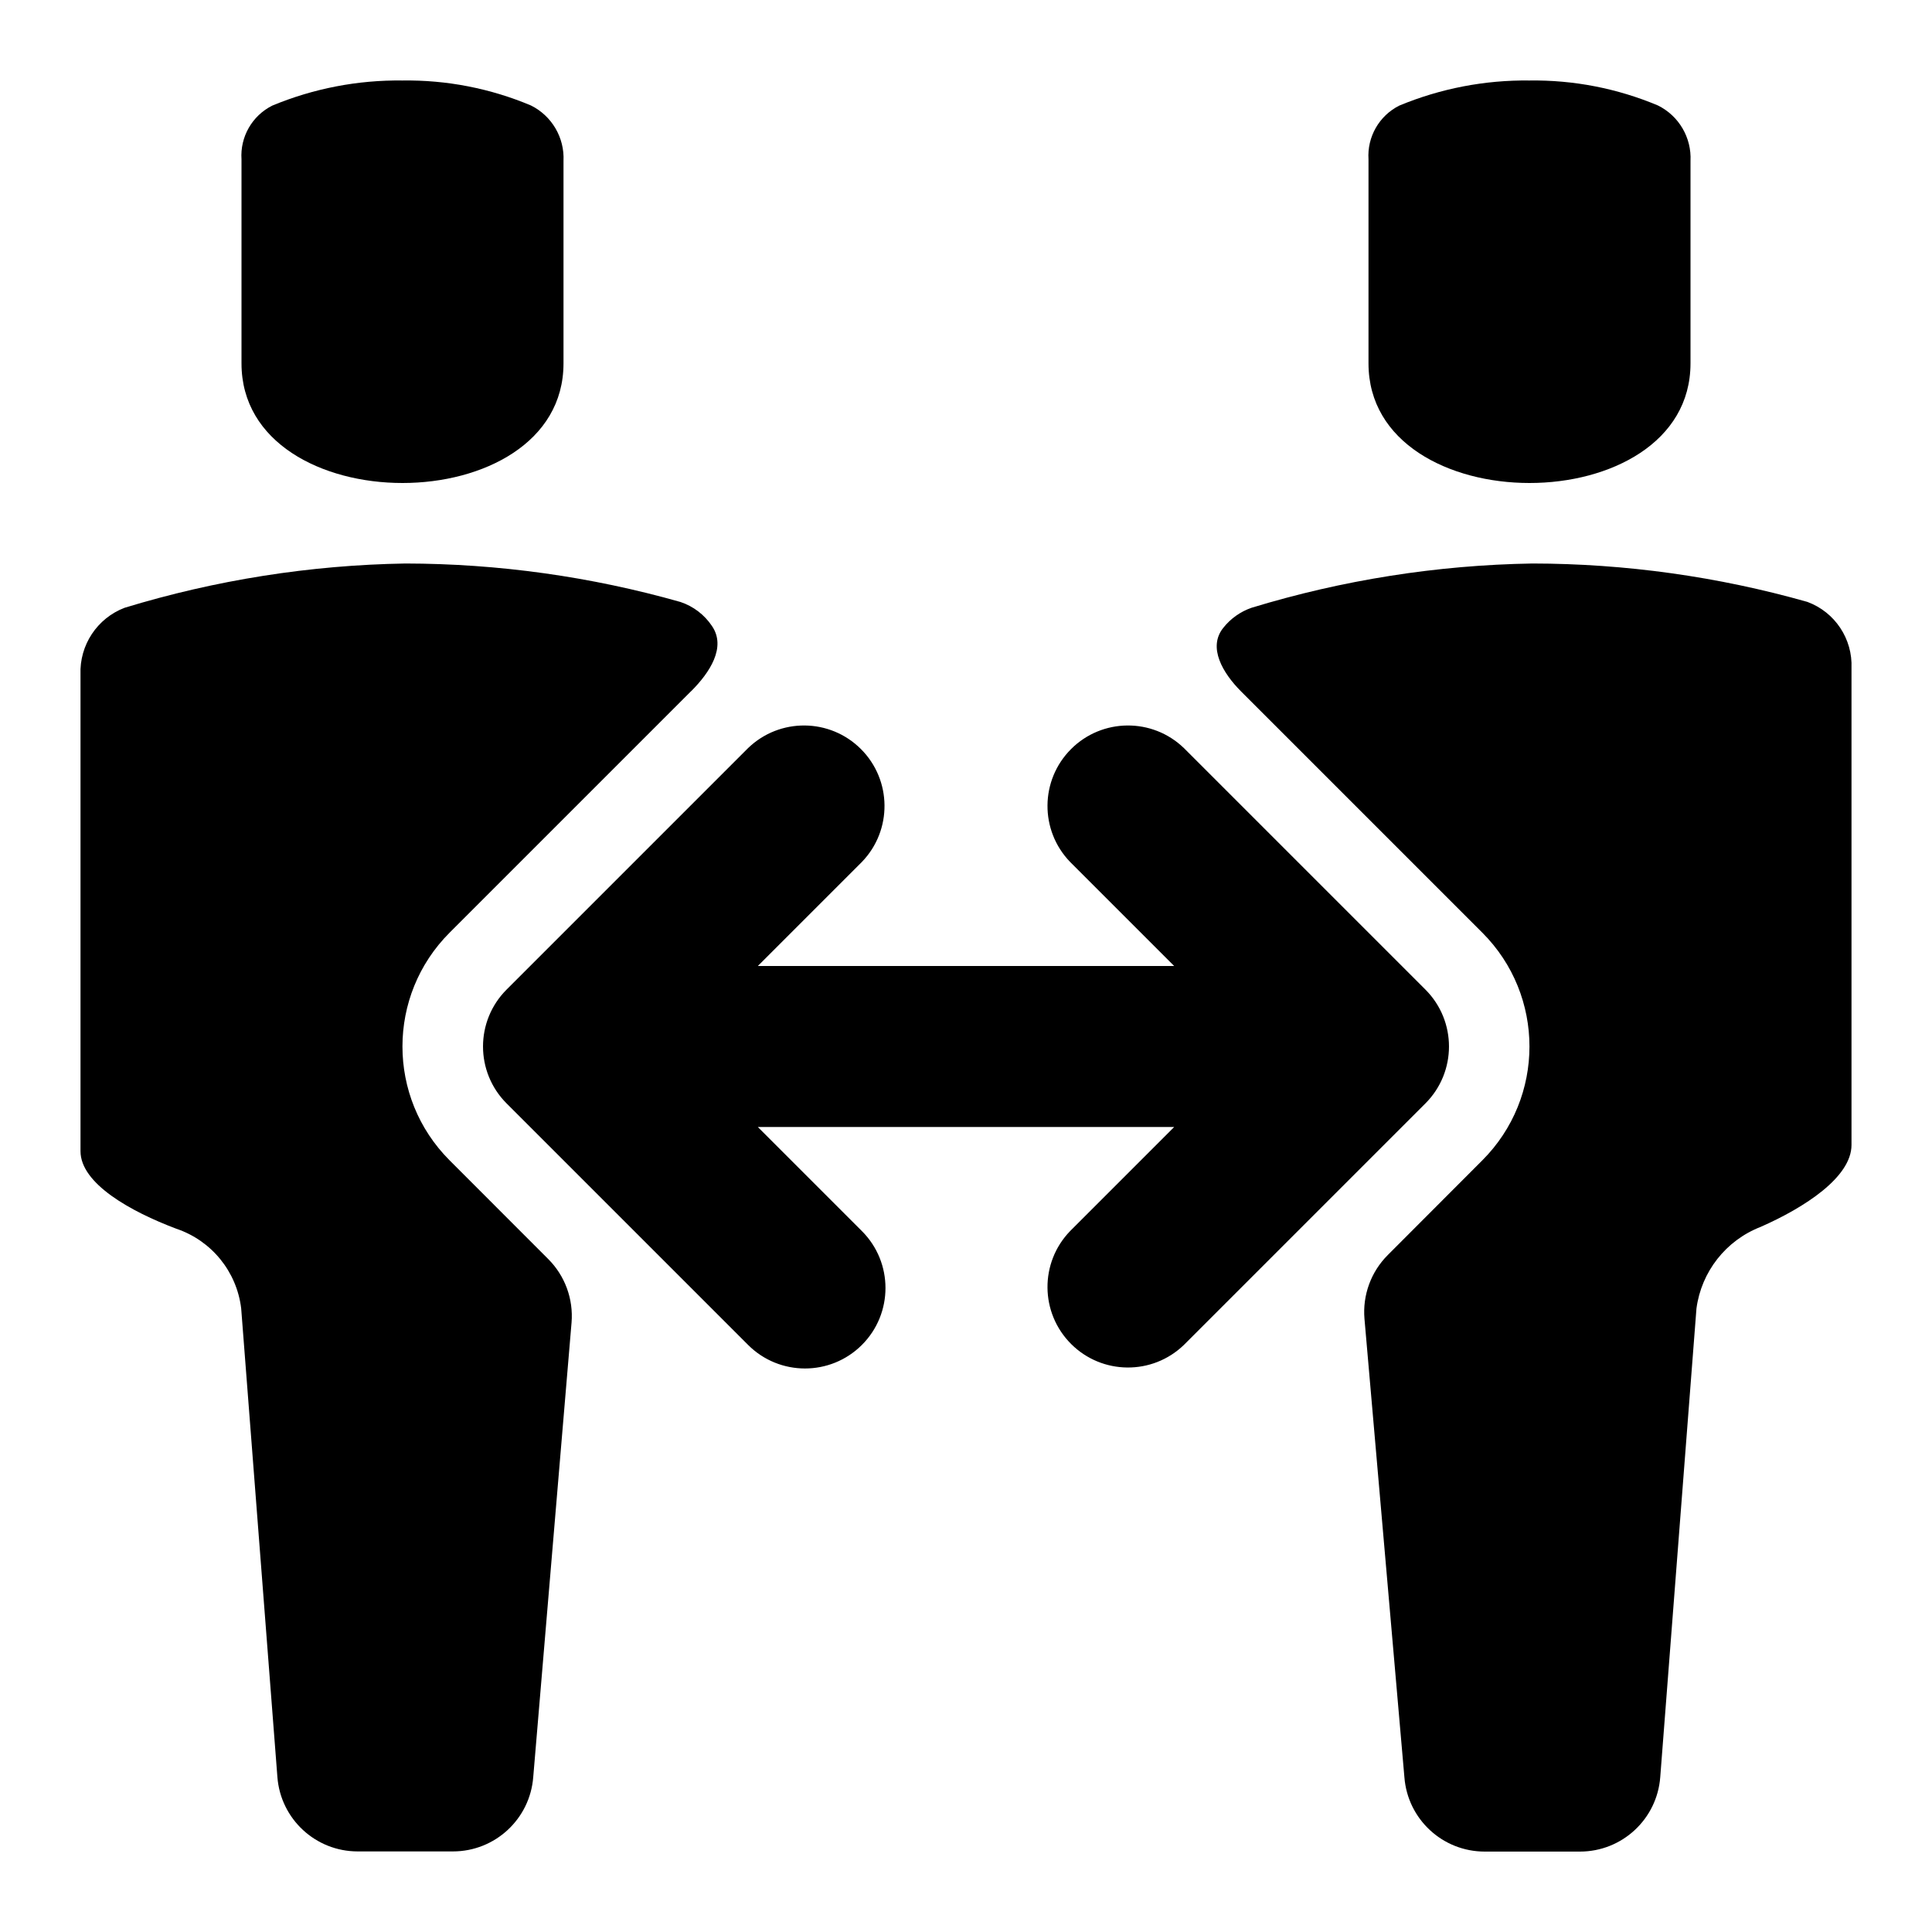
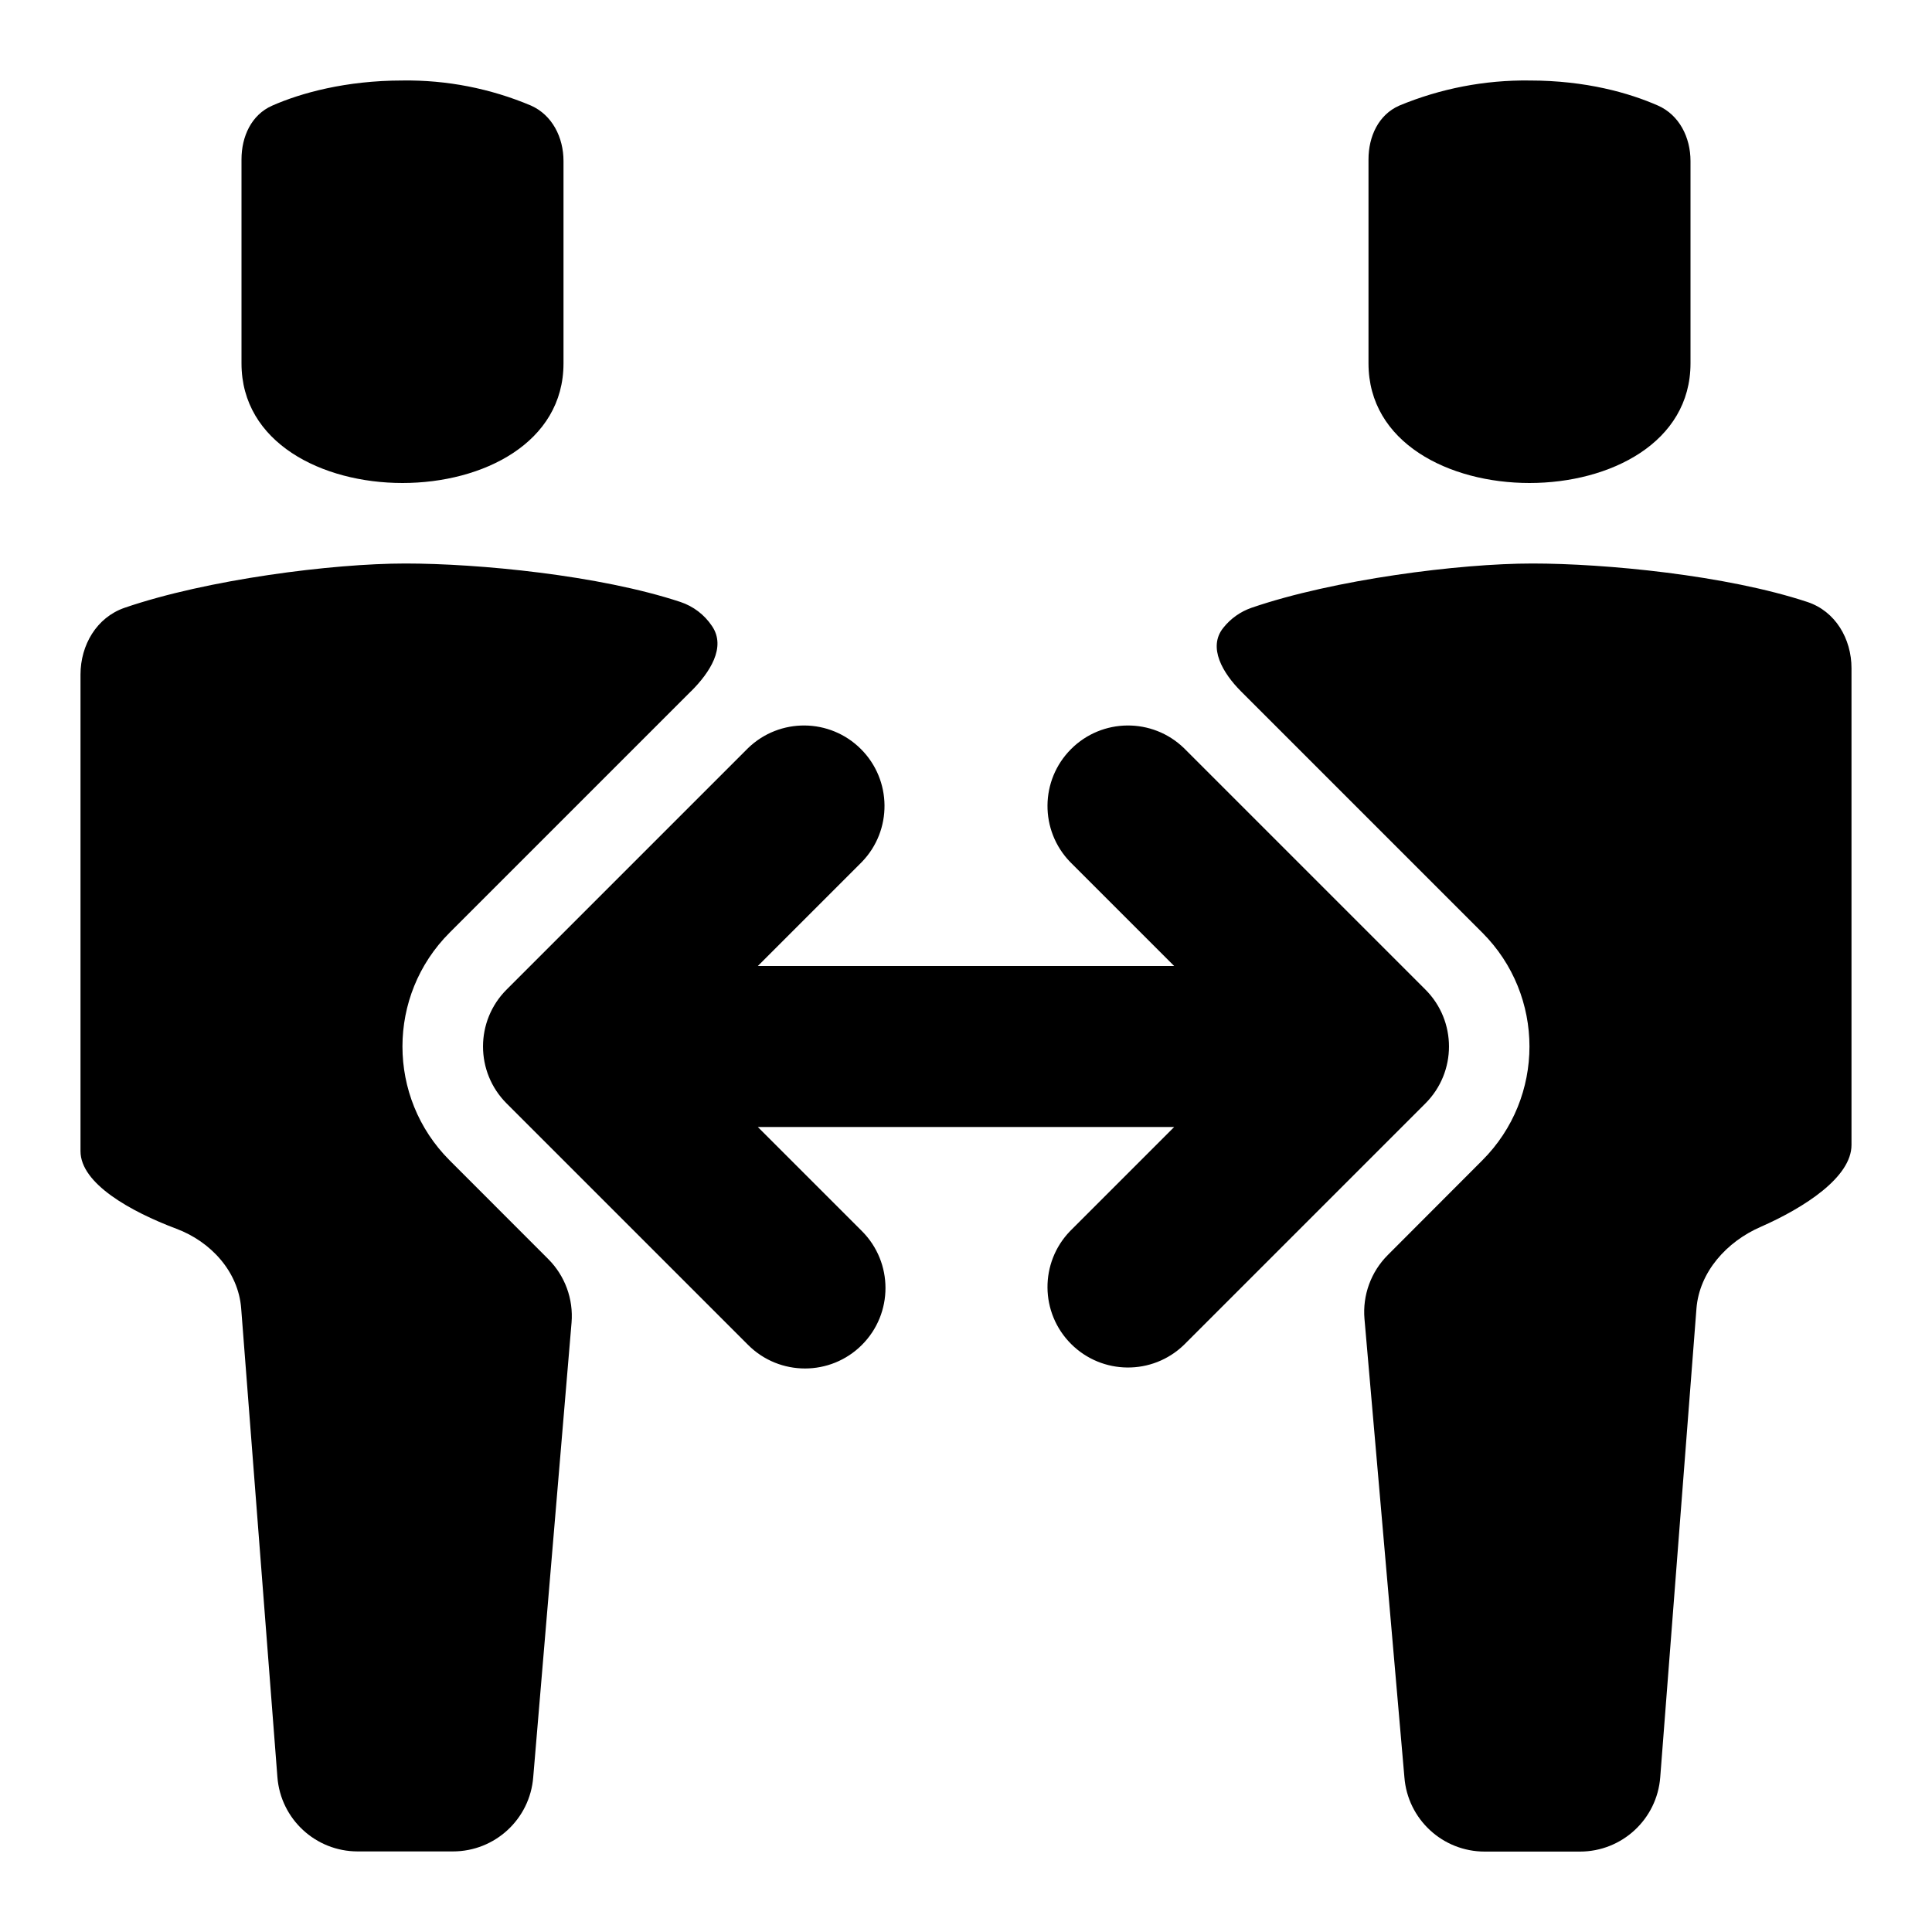
<svg xmlns="http://www.w3.org/2000/svg" viewBox="0 0 24 24">
-   <path d="M3.382 1.312A.695.695 0 0 0 3 1.98v2.534C3 5.5 4 6 5 6s2-.5 2-1.486V2a.73.73 0 0 0-.405-.69A3.96 3.96 0 0 0 5 1a4.077 4.077 0 0 0-1.618.312zm5.204 7.274c.228-.228.44-.545.258-.81a.76.76 0 0 0-.391-.298A12.594 12.594 0 0 0 5.036 7a12.666 12.666 0 0 0-3.488.55.853.853 0 0 0-.548.83v5.92c0 .402.62.749 1.191.964a1.195 1.195 0 0 1 .805.989l.45 5.823a1 1 0 0 0 .997.923h1.184a1 1 0 0 0 .997-.923L7.1 16.43a1 1 0 0 0-.29-.79l-1.225-1.226a2 2 0 0 1 0-2.828l3-3zm9.828 5.828L17.24 15.59a1 1 0 0 0-.29.793l.496 5.695a1 1 0 0 0 .997.923h1.184a1 1 0 0 0 .997-.923l.45-5.823a1.267 1.267 0 0 1 .797-1.014C22.418 15 23 14.623 23 14.223V8.3a.84.84 0 0 0-.548-.823A12.59 12.59 0 0 0 19.035 7a12.671 12.671 0 0 0-3.488.55.768.768 0 0 0-.35.248c-.198.244-.005.565.217.788l3 3a2 2 0 0 1 0 2.828zM17 1.98a.697.697 0 0 1 .382-.668A4.083 4.083 0 0 1 19 1a3.974 3.974 0 0 1 1.595.31A.728.728 0 0 1 21 2v2.514C21 5.5 20 6 19 6s-2-.5-2-1.486z" />
+   <path d="M3.382 1.312c-.26.114-.382.385-.382.668v2.534C3 5.5 4 6 5 6s2-.5 2-1.486V2c0-.292-.139-.571-.405-.689A3.961 3.961 0 0 0 5 1c-.703 0-1.262.155-1.618.312zm5.204 7.274c.228-.228.44-.545.258-.81a.76.76 0 0 0-.391-.298C7.444 7.144 5.94 7 5.036 7c-.907 0-2.463.198-3.488.55C1.2 7.67 1 8.013 1 8.38v5.92c0 .402.62.749 1.191.964.428.16.77.533.805.989l.45 5.823a1 1 0 0 0 .997.923h1.184a1 1 0 0 0 .997-.923L7.1 16.43a1 1 0 0 0-.29-.79l-1.225-1.226a2 2 0 0 1 0-2.828l3-3zm9.828 5.828L17.24 15.59a1 1 0 0 0-.29.793l.496 5.695a1 1 0 0 0 .997.923h1.184a1 1 0 0 0 .997-.923l.45-5.823c.036-.456.378-.832.797-1.014C22.418 15 23 14.623 23 14.223V8.301c0-.366-.2-.708-.548-.823C21.443 7.144 19.94 7 19.035 7c-.907 0-2.462.198-3.488.55a.768.768 0 0 0-.35.248c-.198.244-.005.565.217.788l3 3a2 2 0 0 1 0 2.828zM17 1.98c0-.283.123-.554.382-.668A4.083 4.083 0 0 1 19 1c.702 0 1.239.155 1.595.311.267.118.405.397.405.689v2.514C21 5.5 20 6 19 6s-2-.5-2-1.486V1.98z" />
  <path d="M10.707 16.707a1 1 0 0 1-1.414 0l-3-3a1 1 0 0 1 0-1.414l3-3a1 1 0 0 1 1.414 1.414L9.414 12h5.172l-1.293-1.293a1 1 0 0 1 1.414-1.414l3 3a1 1 0 0 1 0 1.414l-3 3a1 1 0 0 1-1.414-1.414L14.586 14H9.414l1.293 1.293a1 1 0 0 1 0 1.414z" />
</svg>
